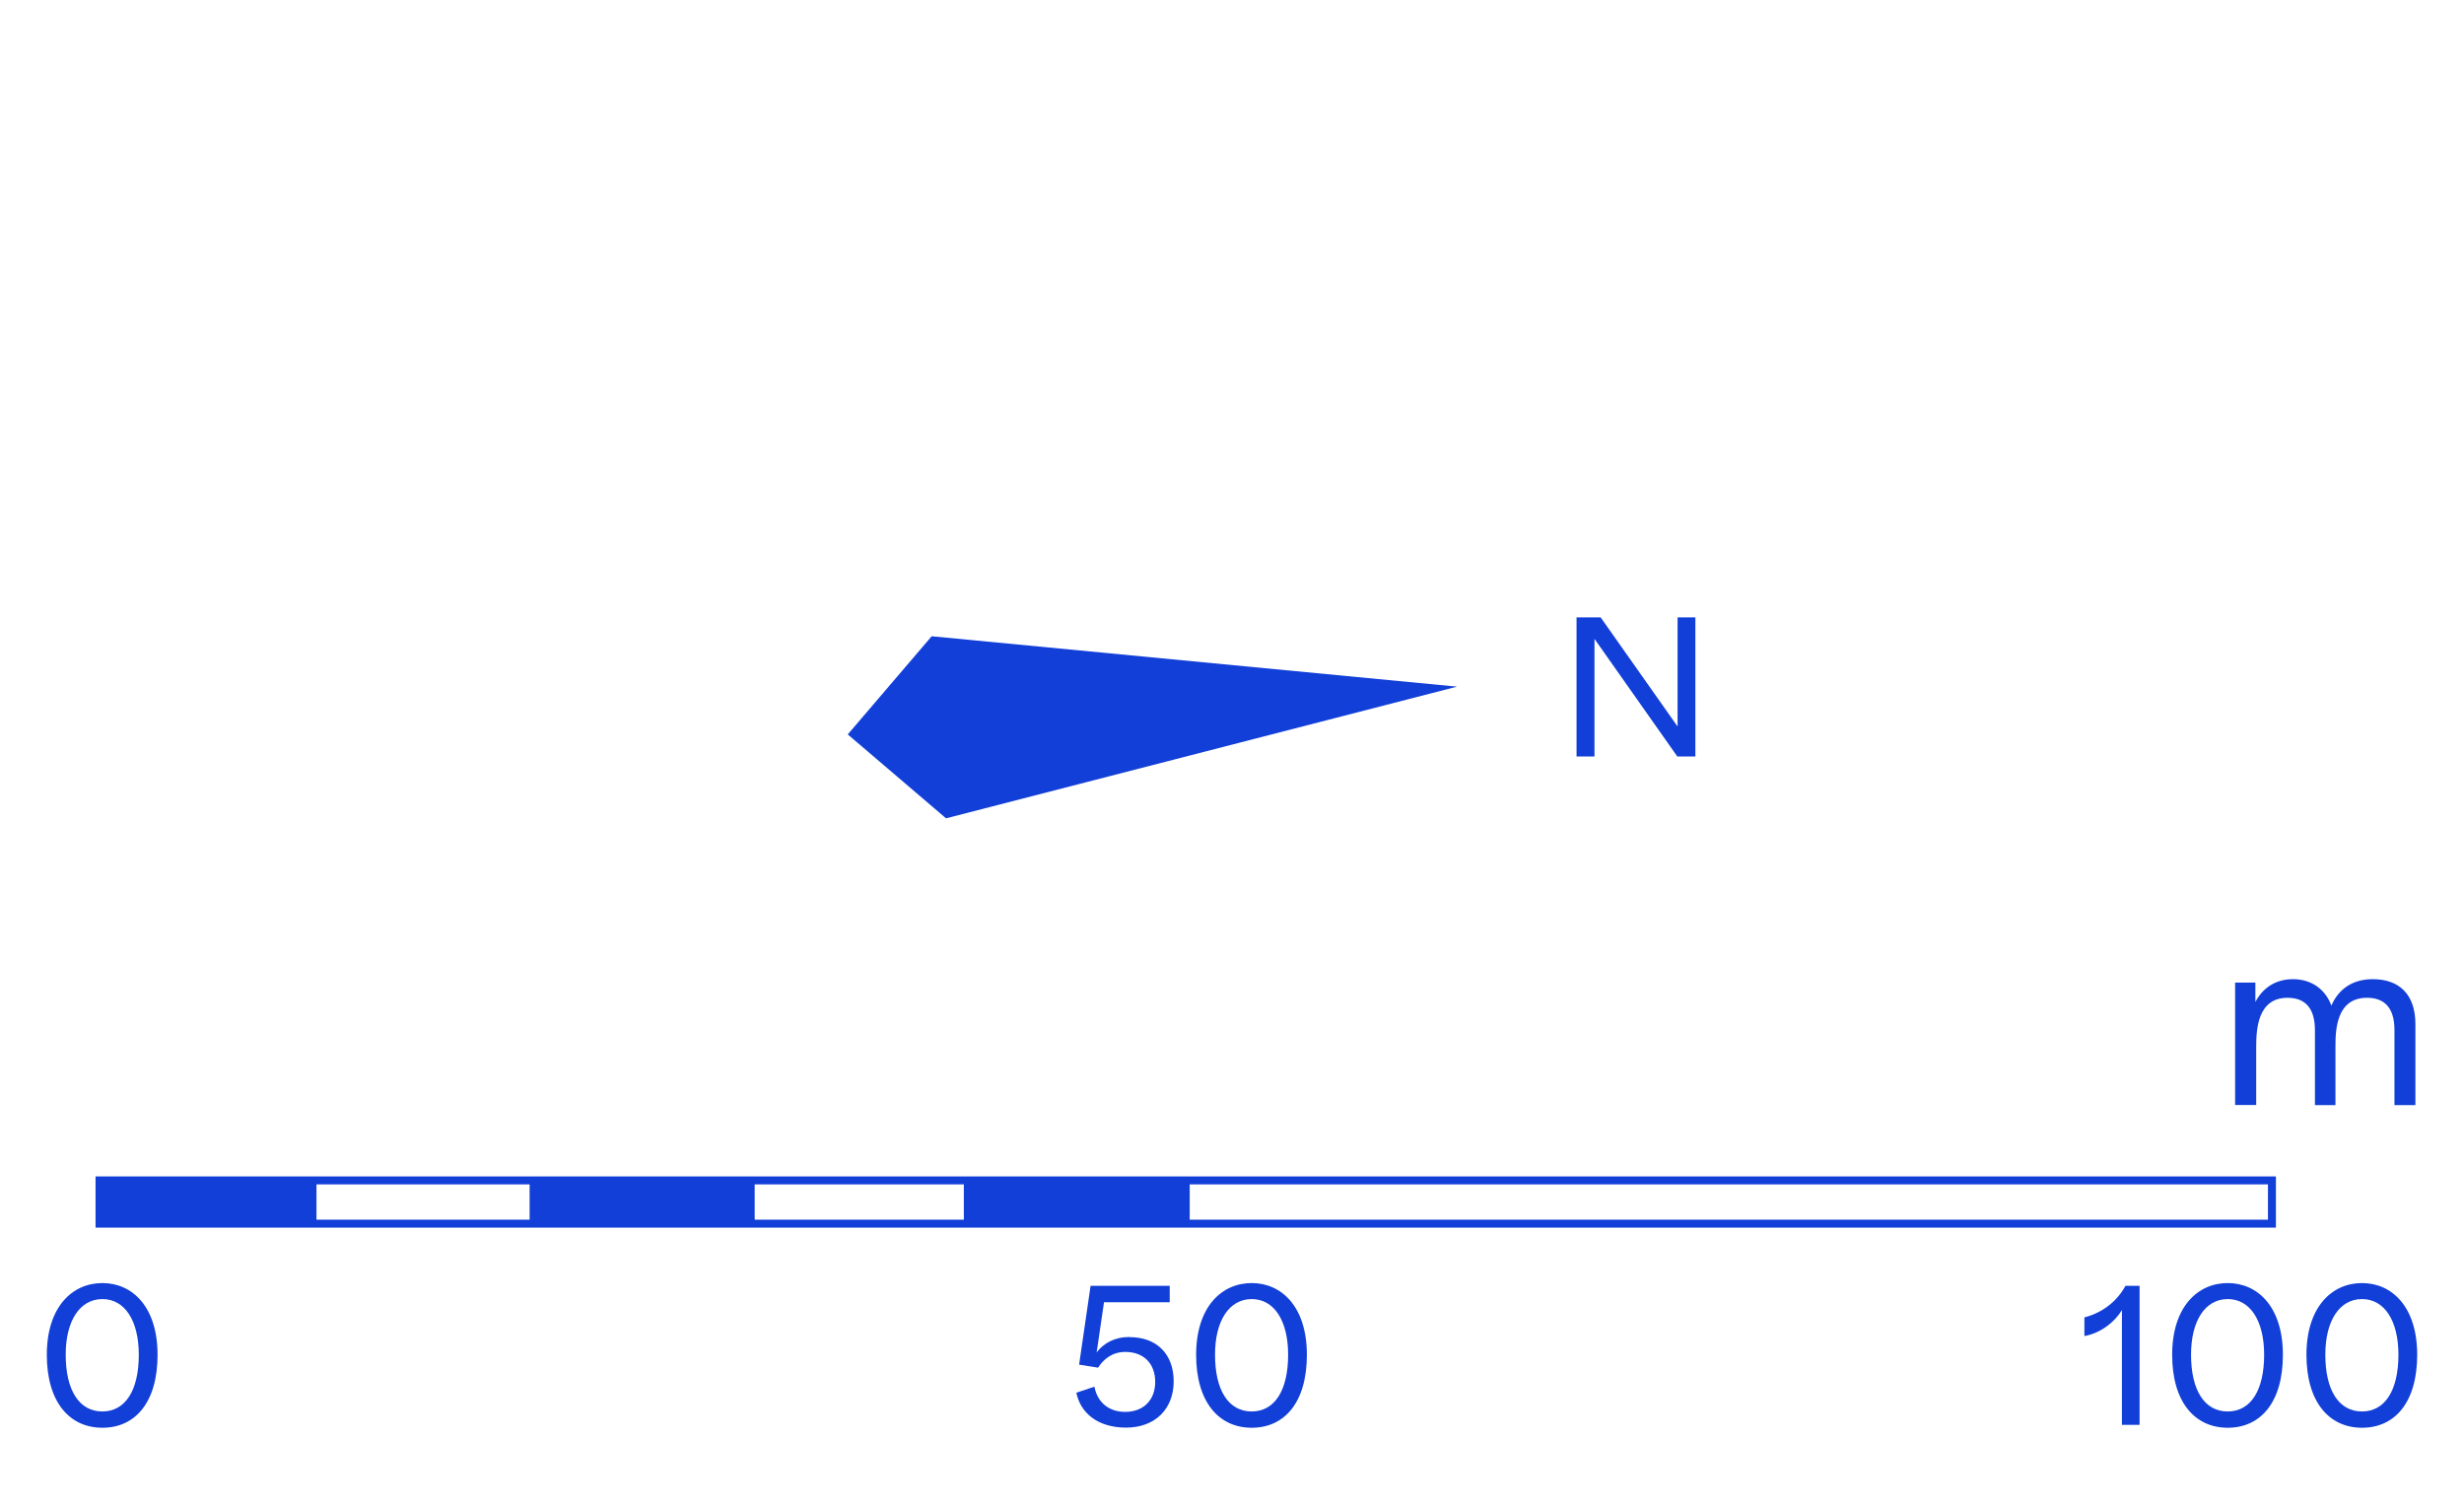
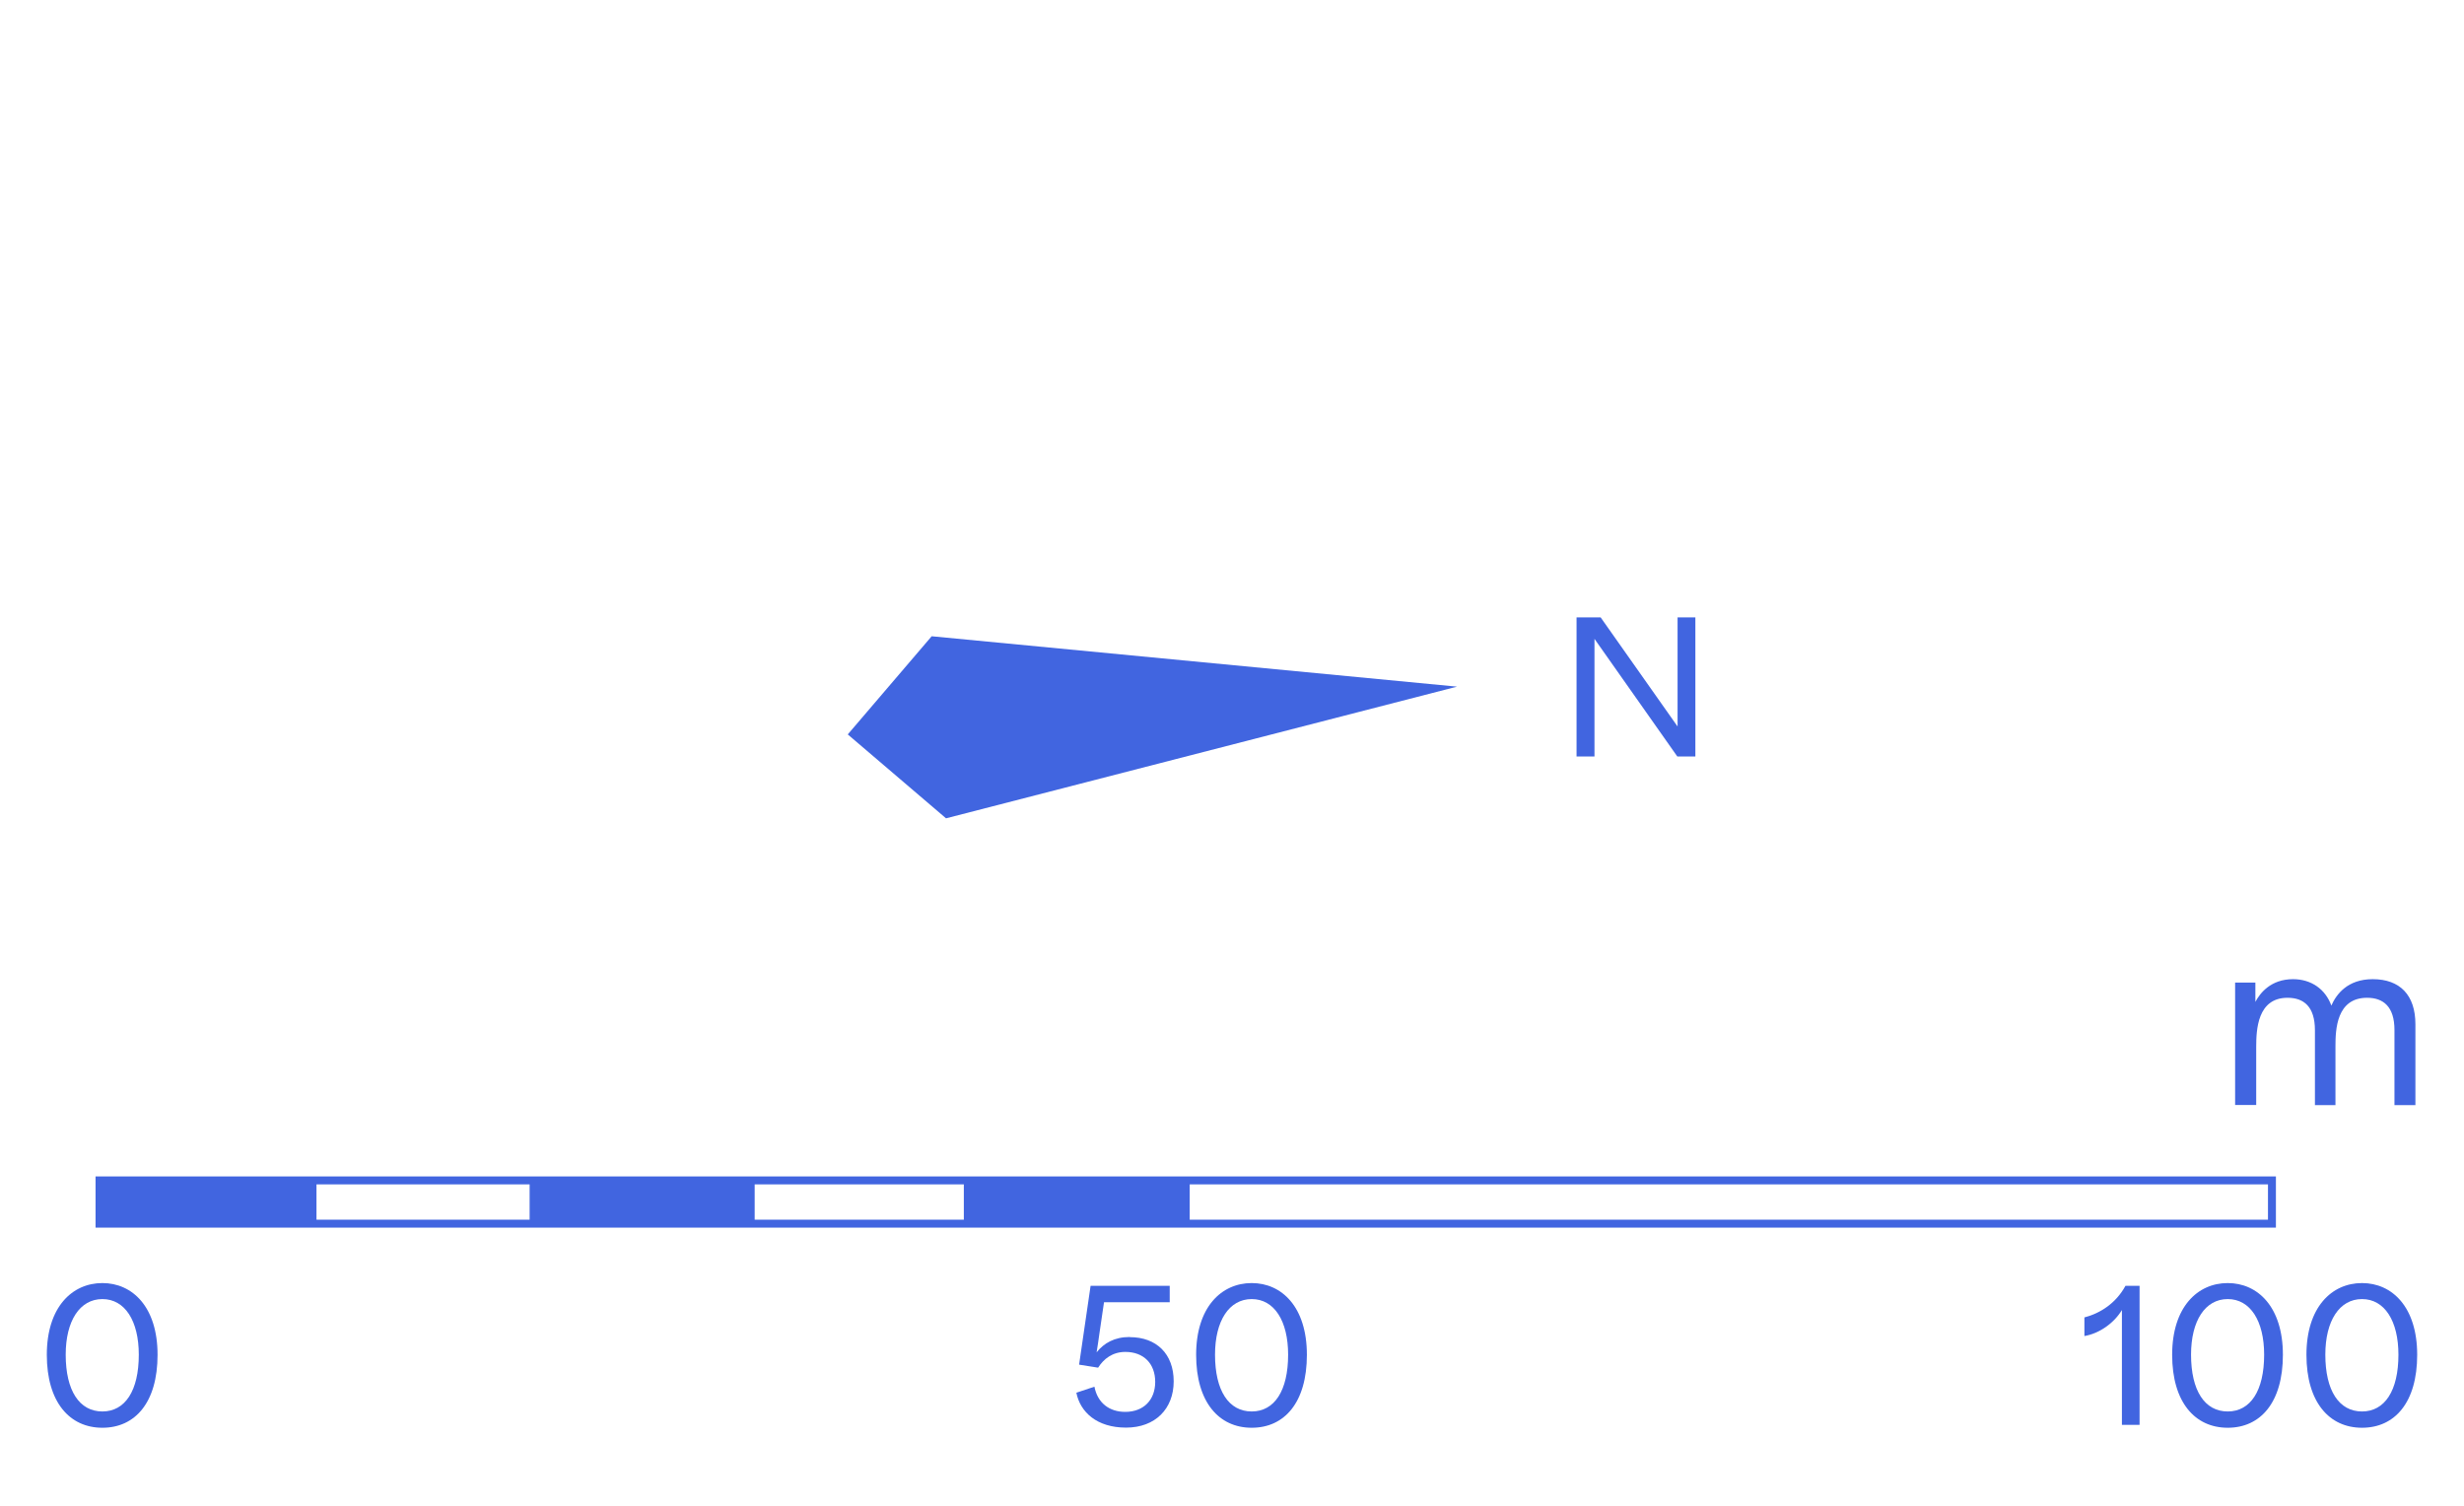
<svg xmlns="http://www.w3.org/2000/svg" viewBox="0 0 180 110">
  <defs>
    <style>
      .uuid-4bd6dc38-b233-4146-a18b-8c7e101a2c2b {
-         fill: #123fd8;
+         fill: #123fd8cc;
      }
    </style>
  </defs>
  <g>
    <path class="uuid-4bd6dc38-b233-4146-a18b-8c7e101a2c2b" d="M166.26,85.94H6.98v3.74h159.28v-3.74ZM38.69,89.1h-15.57v-2.58h15.57v2.58ZM70.41,89.1h-15.28v-2.58h15.28v2.58ZM165.68,89.1h-78.77v-2.58h78.77v2.58Z" />
    <path class="uuid-4bd6dc38-b233-4146-a18b-8c7e101a2c2b" d="M7.48,93.73c-2.22,0-4.06,1.77-4.06,5.24s1.67,5.33,4.06,5.33,4.03-1.84,4.03-5.33-1.83-5.24-4.03-5.24ZM7.48,103.11c-1.68,0-2.68-1.52-2.68-4.15,0-2.47,1.03-4.06,2.68-4.06s2.66,1.6,2.66,4.06c0,2.64-1,4.15-2.66,4.15Z" />
    <path class="uuid-4bd6dc38-b233-4146-a18b-8c7e101a2c2b" d="M82.53,97.67c-1.12,0-1.89.45-2.42,1.12.07-.45.15-.95.22-1.48l.32-2.18h4.8v-1.2h-5.78l-.84,5.76,1.39.22c.41-.65,1.06-1.15,1.99-1.15,1.34,0,2.18.86,2.18,2.19s-.86,2.19-2.19,2.19c-1.15,0-2.02-.64-2.25-1.84l-1.32.44c.28,1.41,1.49,2.55,3.63,2.55s3.48-1.38,3.48-3.38-1.25-3.23-3.21-3.23Z" />
    <path class="uuid-4bd6dc38-b233-4146-a18b-8c7e101a2c2b" d="M91.44,93.73c-2.22,0-4.06,1.77-4.06,5.24s1.67,5.33,4.06,5.33,4.03-1.84,4.03-5.33-1.83-5.24-4.03-5.24ZM91.44,103.11c-1.68,0-2.68-1.52-2.68-4.15,0-2.47,1.03-4.06,2.68-4.06s2.66,1.6,2.66,4.06c0,2.64-1,4.15-2.66,4.15Z" />
    <path class="uuid-4bd6dc38-b233-4146-a18b-8c7e101a2c2b" d="M152.27,96.24v1.36c1.12-.19,2.18-.97,2.74-1.9v8.39h1.29v-10.16h-1.03c-.68,1.25-1.81,2-3,2.31Z" />
    <path class="uuid-4bd6dc38-b233-4146-a18b-8c7e101a2c2b" d="M162.74,93.73c-2.22,0-4.06,1.77-4.06,5.24s1.67,5.33,4.06,5.33,4.03-1.84,4.03-5.33-1.83-5.24-4.03-5.24ZM162.74,103.11c-1.68,0-2.68-1.52-2.68-4.15,0-2.47,1.03-4.06,2.68-4.06s2.66,1.6,2.66,4.06c0,2.64-1,4.15-2.66,4.15Z" />
    <path class="uuid-4bd6dc38-b233-4146-a18b-8c7e101a2c2b" d="M172.55,93.73c-2.22,0-4.06,1.77-4.06,5.24s1.67,5.33,4.06,5.33,4.03-1.84,4.03-5.33-1.83-5.24-4.03-5.24ZM172.55,103.11c-1.68,0-2.68-1.52-2.68-4.15,0-2.47,1.03-4.06,2.68-4.06s2.66,1.6,2.66,4.06c0,2.64-1,4.15-2.66,4.15Z" />
    <polygon class="uuid-4bd6dc38-b233-4146-a18b-8c7e101a2c2b" points="116.48 49.24 116.48 46.67 122.53 55.26 123.85 55.26 123.85 45.1 122.55 45.1 122.55 50.8 122.55 53.07 116.93 45.1 115.17 45.1 115.17 55.26 116.48 55.26 116.48 49.24" />
    <polygon class="uuid-4bd6dc38-b233-4146-a18b-8c7e101a2c2b" points="106.44 50.16 68.06 46.48 61.93 53.65 69.11 59.78 106.44 50.16" />
  </g>
  <path class="uuid-4bd6dc38-b233-4146-a18b-8c7e101a2c2b" d="M163.28,80.72v-8.94h1.48v1.41c.33-.63,1.12-1.66,2.75-1.66,1.34,0,2.37.74,2.8,1.93.36-.83,1.19-1.93,3.02-1.93,2,0,3.12,1.17,3.12,3.29v5.91h-1.53v-5.49c0-1.7-.81-2.35-2-2.35-2.24,0-2.31,2.33-2.31,3.54v4.3h-1.5v-5.47c0-1.72-.81-2.37-2-2.37-2.2,0-2.29,2.33-2.29,3.59v4.24h-1.52Z" />
</svg>
